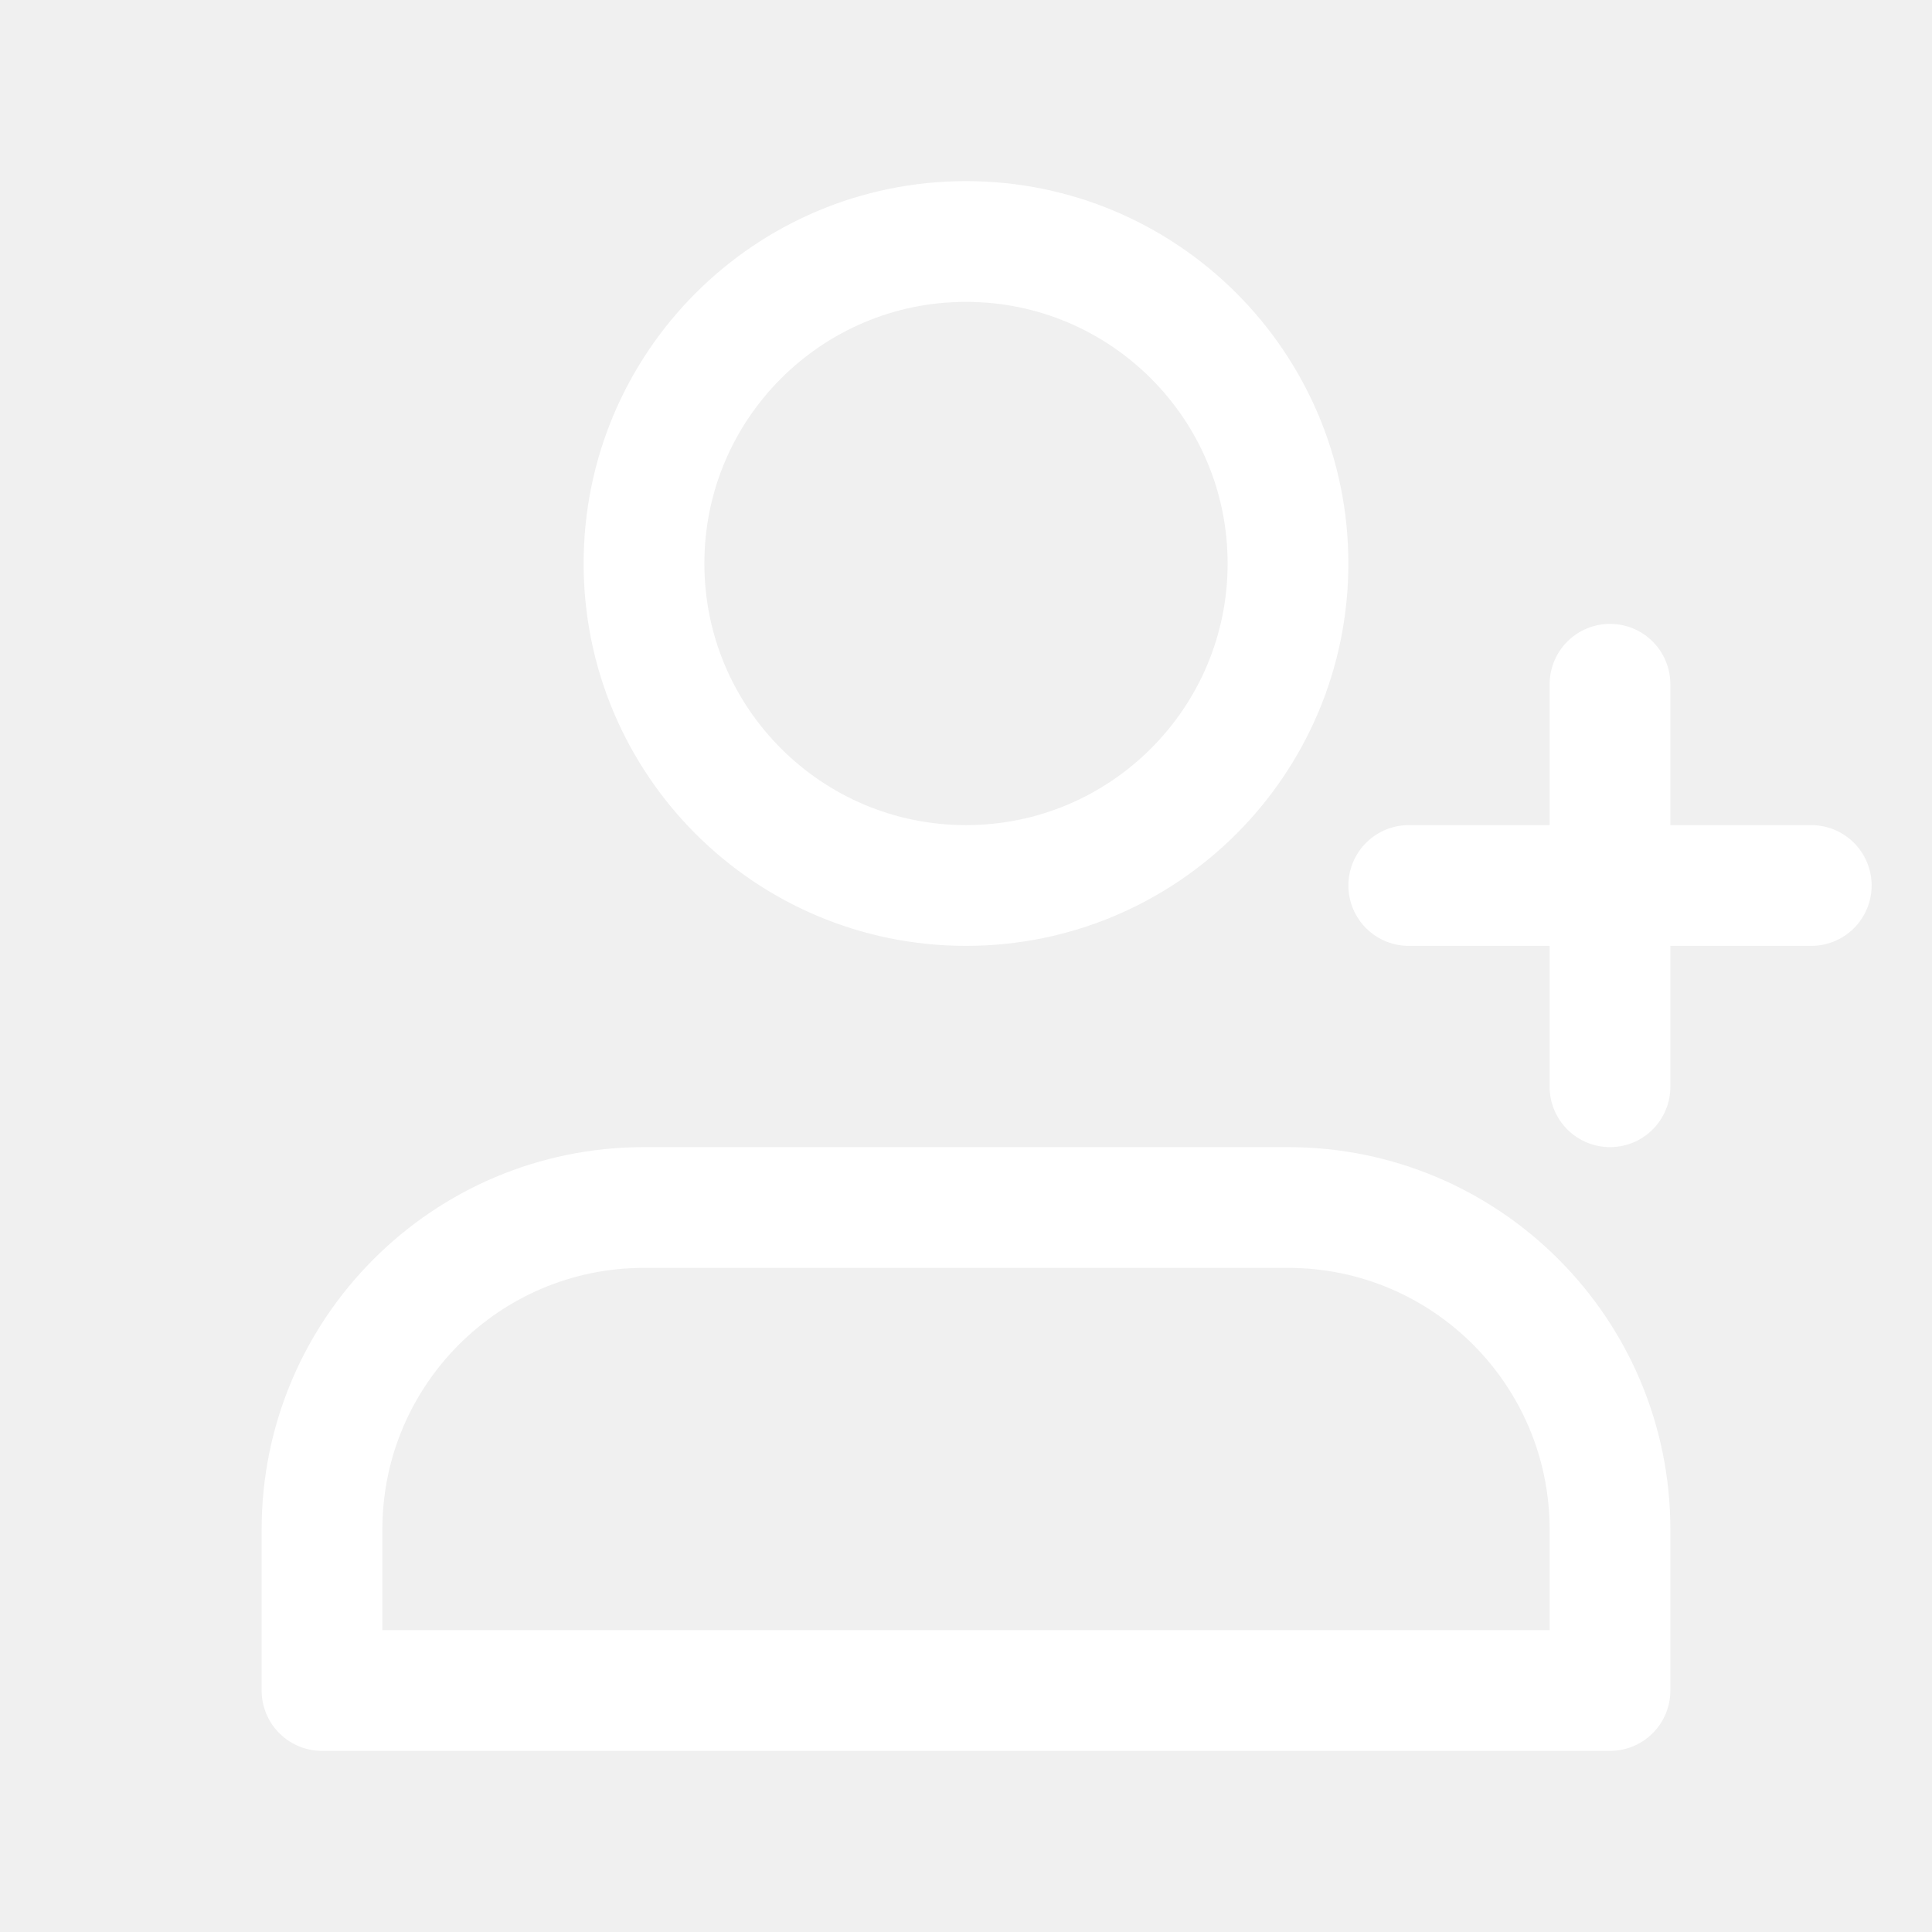
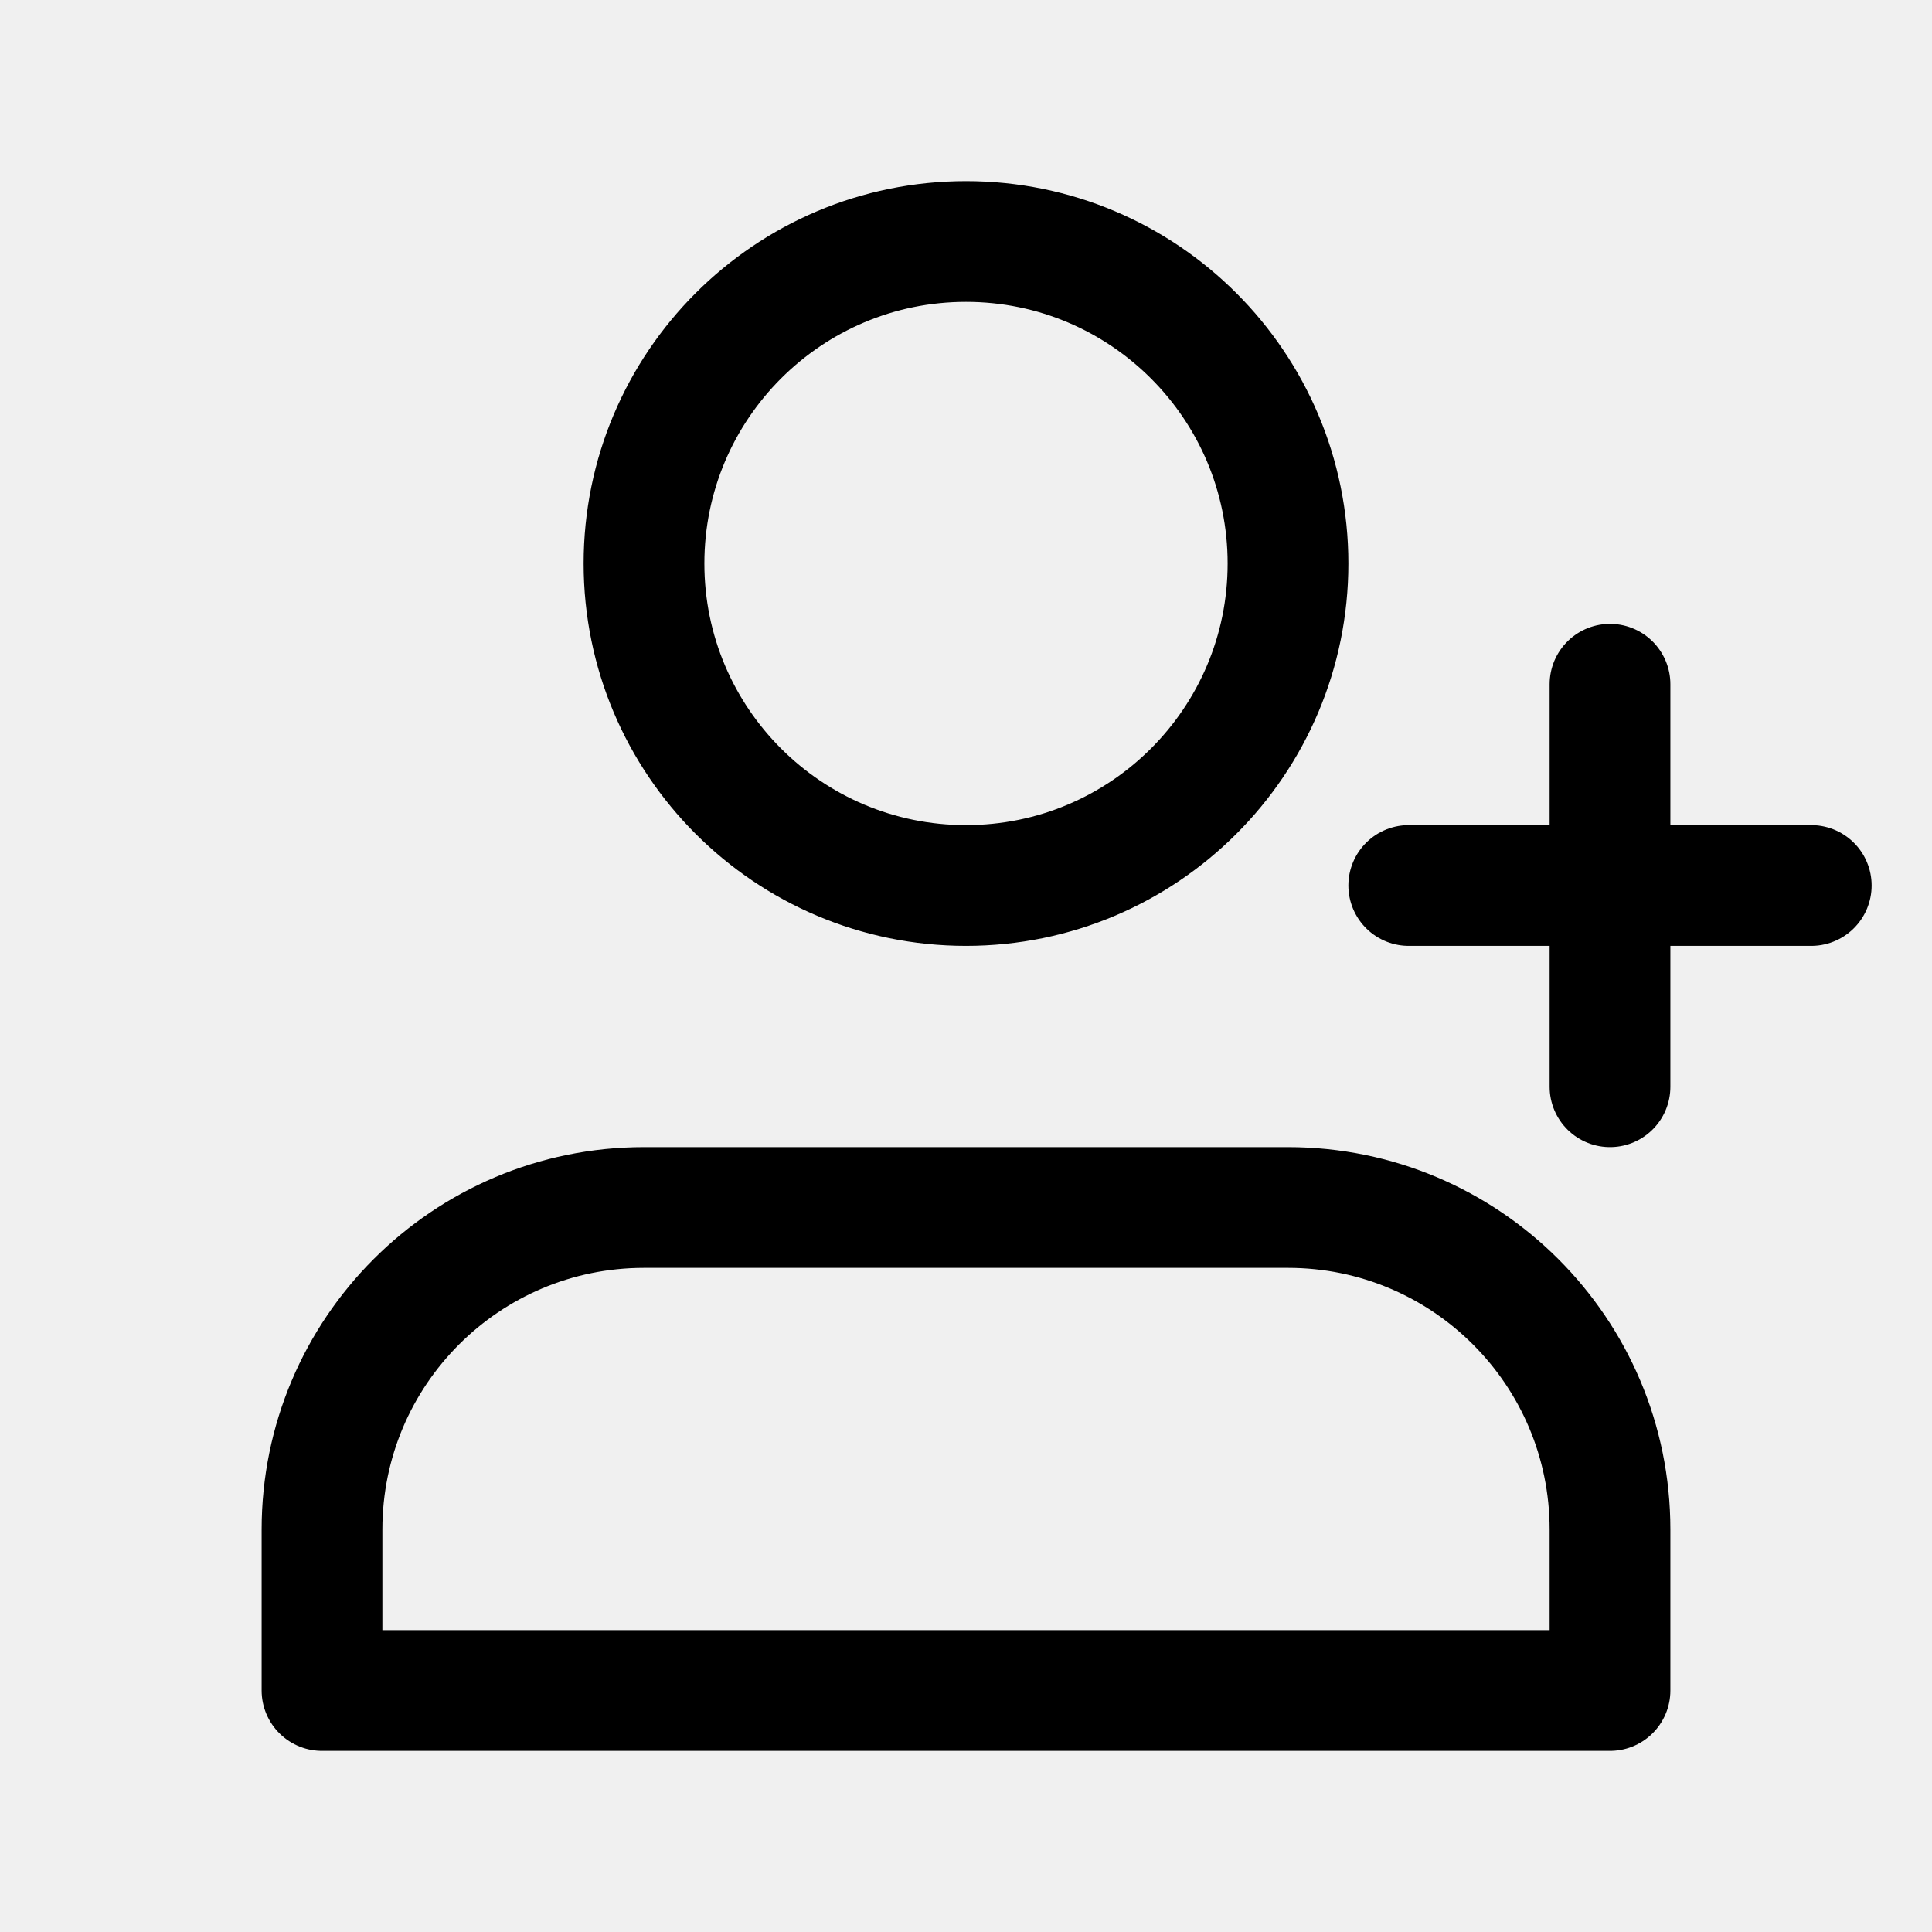
- <svg xmlns="http://www.w3.org/2000/svg" viewBox="0 0 24 24" fill="none" stroke="#ffffff">
+ <svg xmlns="http://www.w3.org/2000/svg" viewBox="0 0 24 24" fill="none" stroke="#000000">
  <g id="SVGRepo_bgCarrier" stroke-width="0" />
  <g id="SVGRepo_tracerCarrier" stroke-linecap="round" stroke-linejoin="round" />
  <g id="SVGRepo_iconCarrier">
-     <path d="M20 8.5V13.5M17.5 11H22.5M8 15H16C18.209 15 20 16.791 20 19V21H4V19C4 16.791 5.791 15 8 15ZM16 7C16 9.209 14.209 11 12 11C9.791 11 8 9.209 8 7C8 4.791 9.791 3 12 3C14.209 3 16 4.791 16 7Z" stroke="#ffffff" stroke-width="1.5" stroke-linecap="round" stroke-linejoin="round" />
+     <path d="M20 8.5V13.5M17.5 11H22.5M8 15H16C18.209 15 20 16.791 20 19V21H4V19C4 16.791 5.791 15 8 15ZM16 7C16 9.209 14.209 11 12 11C9.791 11 8 9.209 8 7C8 4.791 9.791 3 12 3C14.209 3 16 4.791 16 7Z" stroke="#000000" stroke-width="1.5" stroke-linecap="round" stroke-linejoin="round" />
  </g>
</svg>
